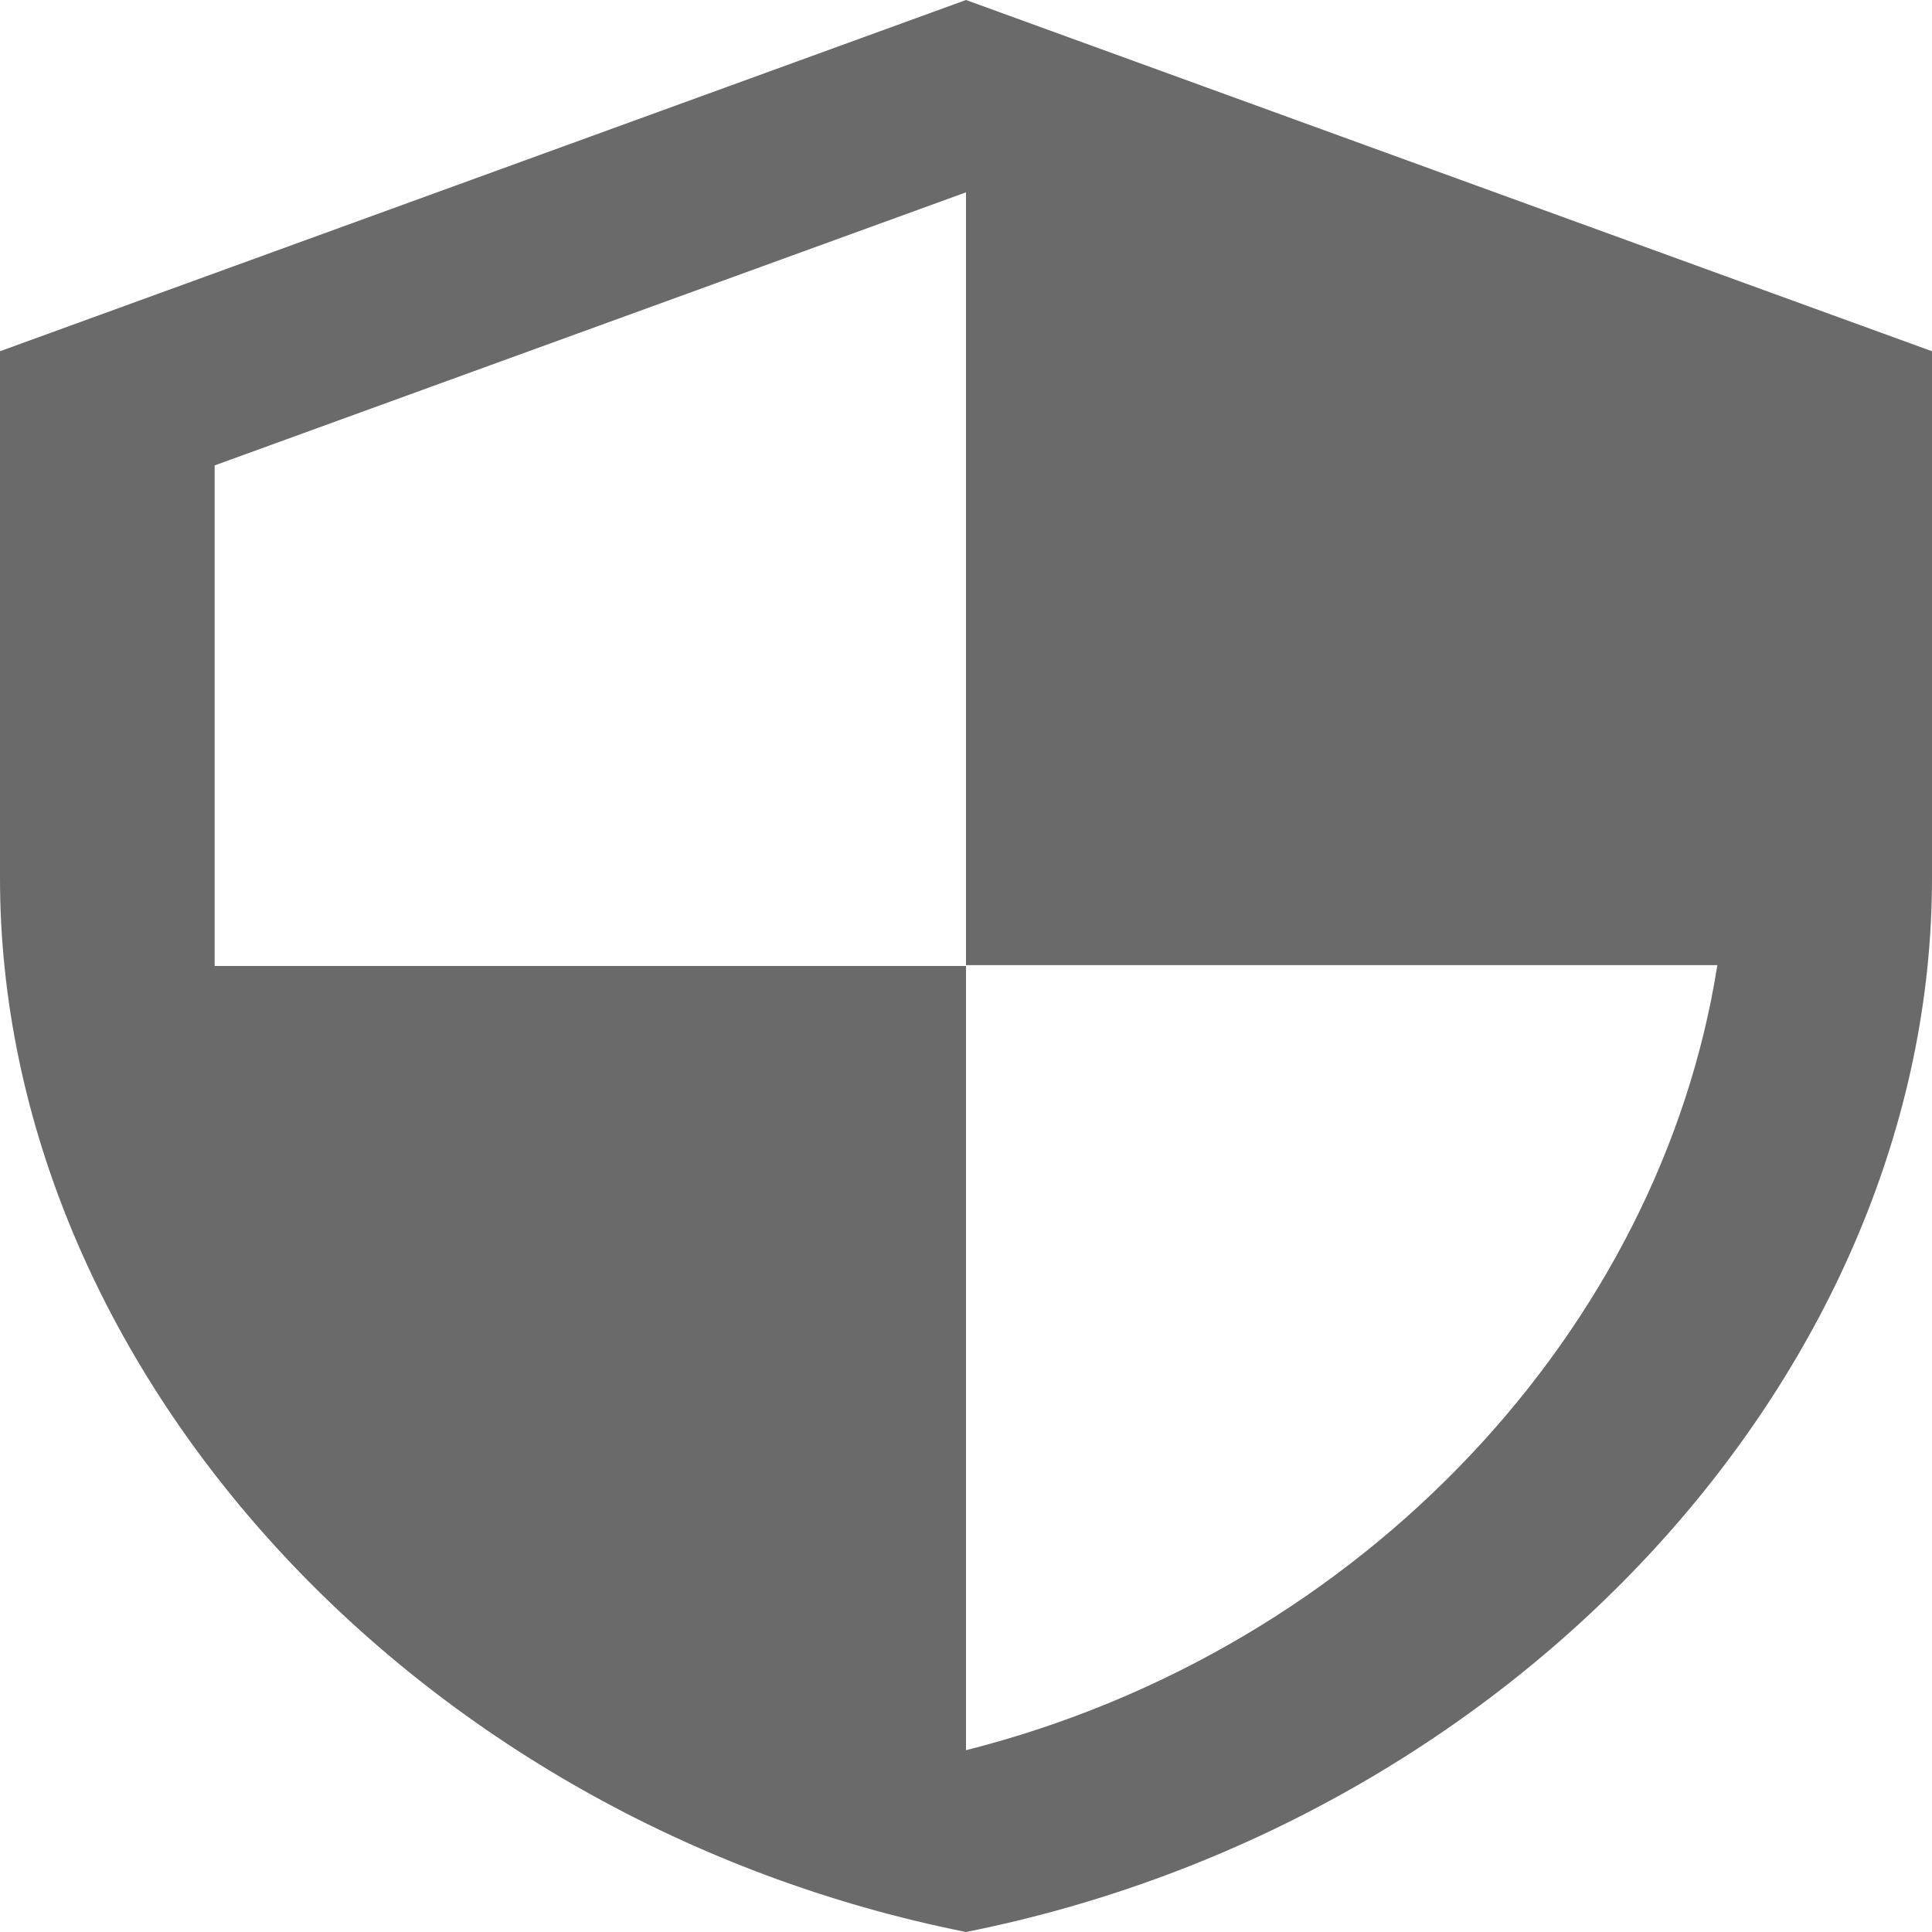
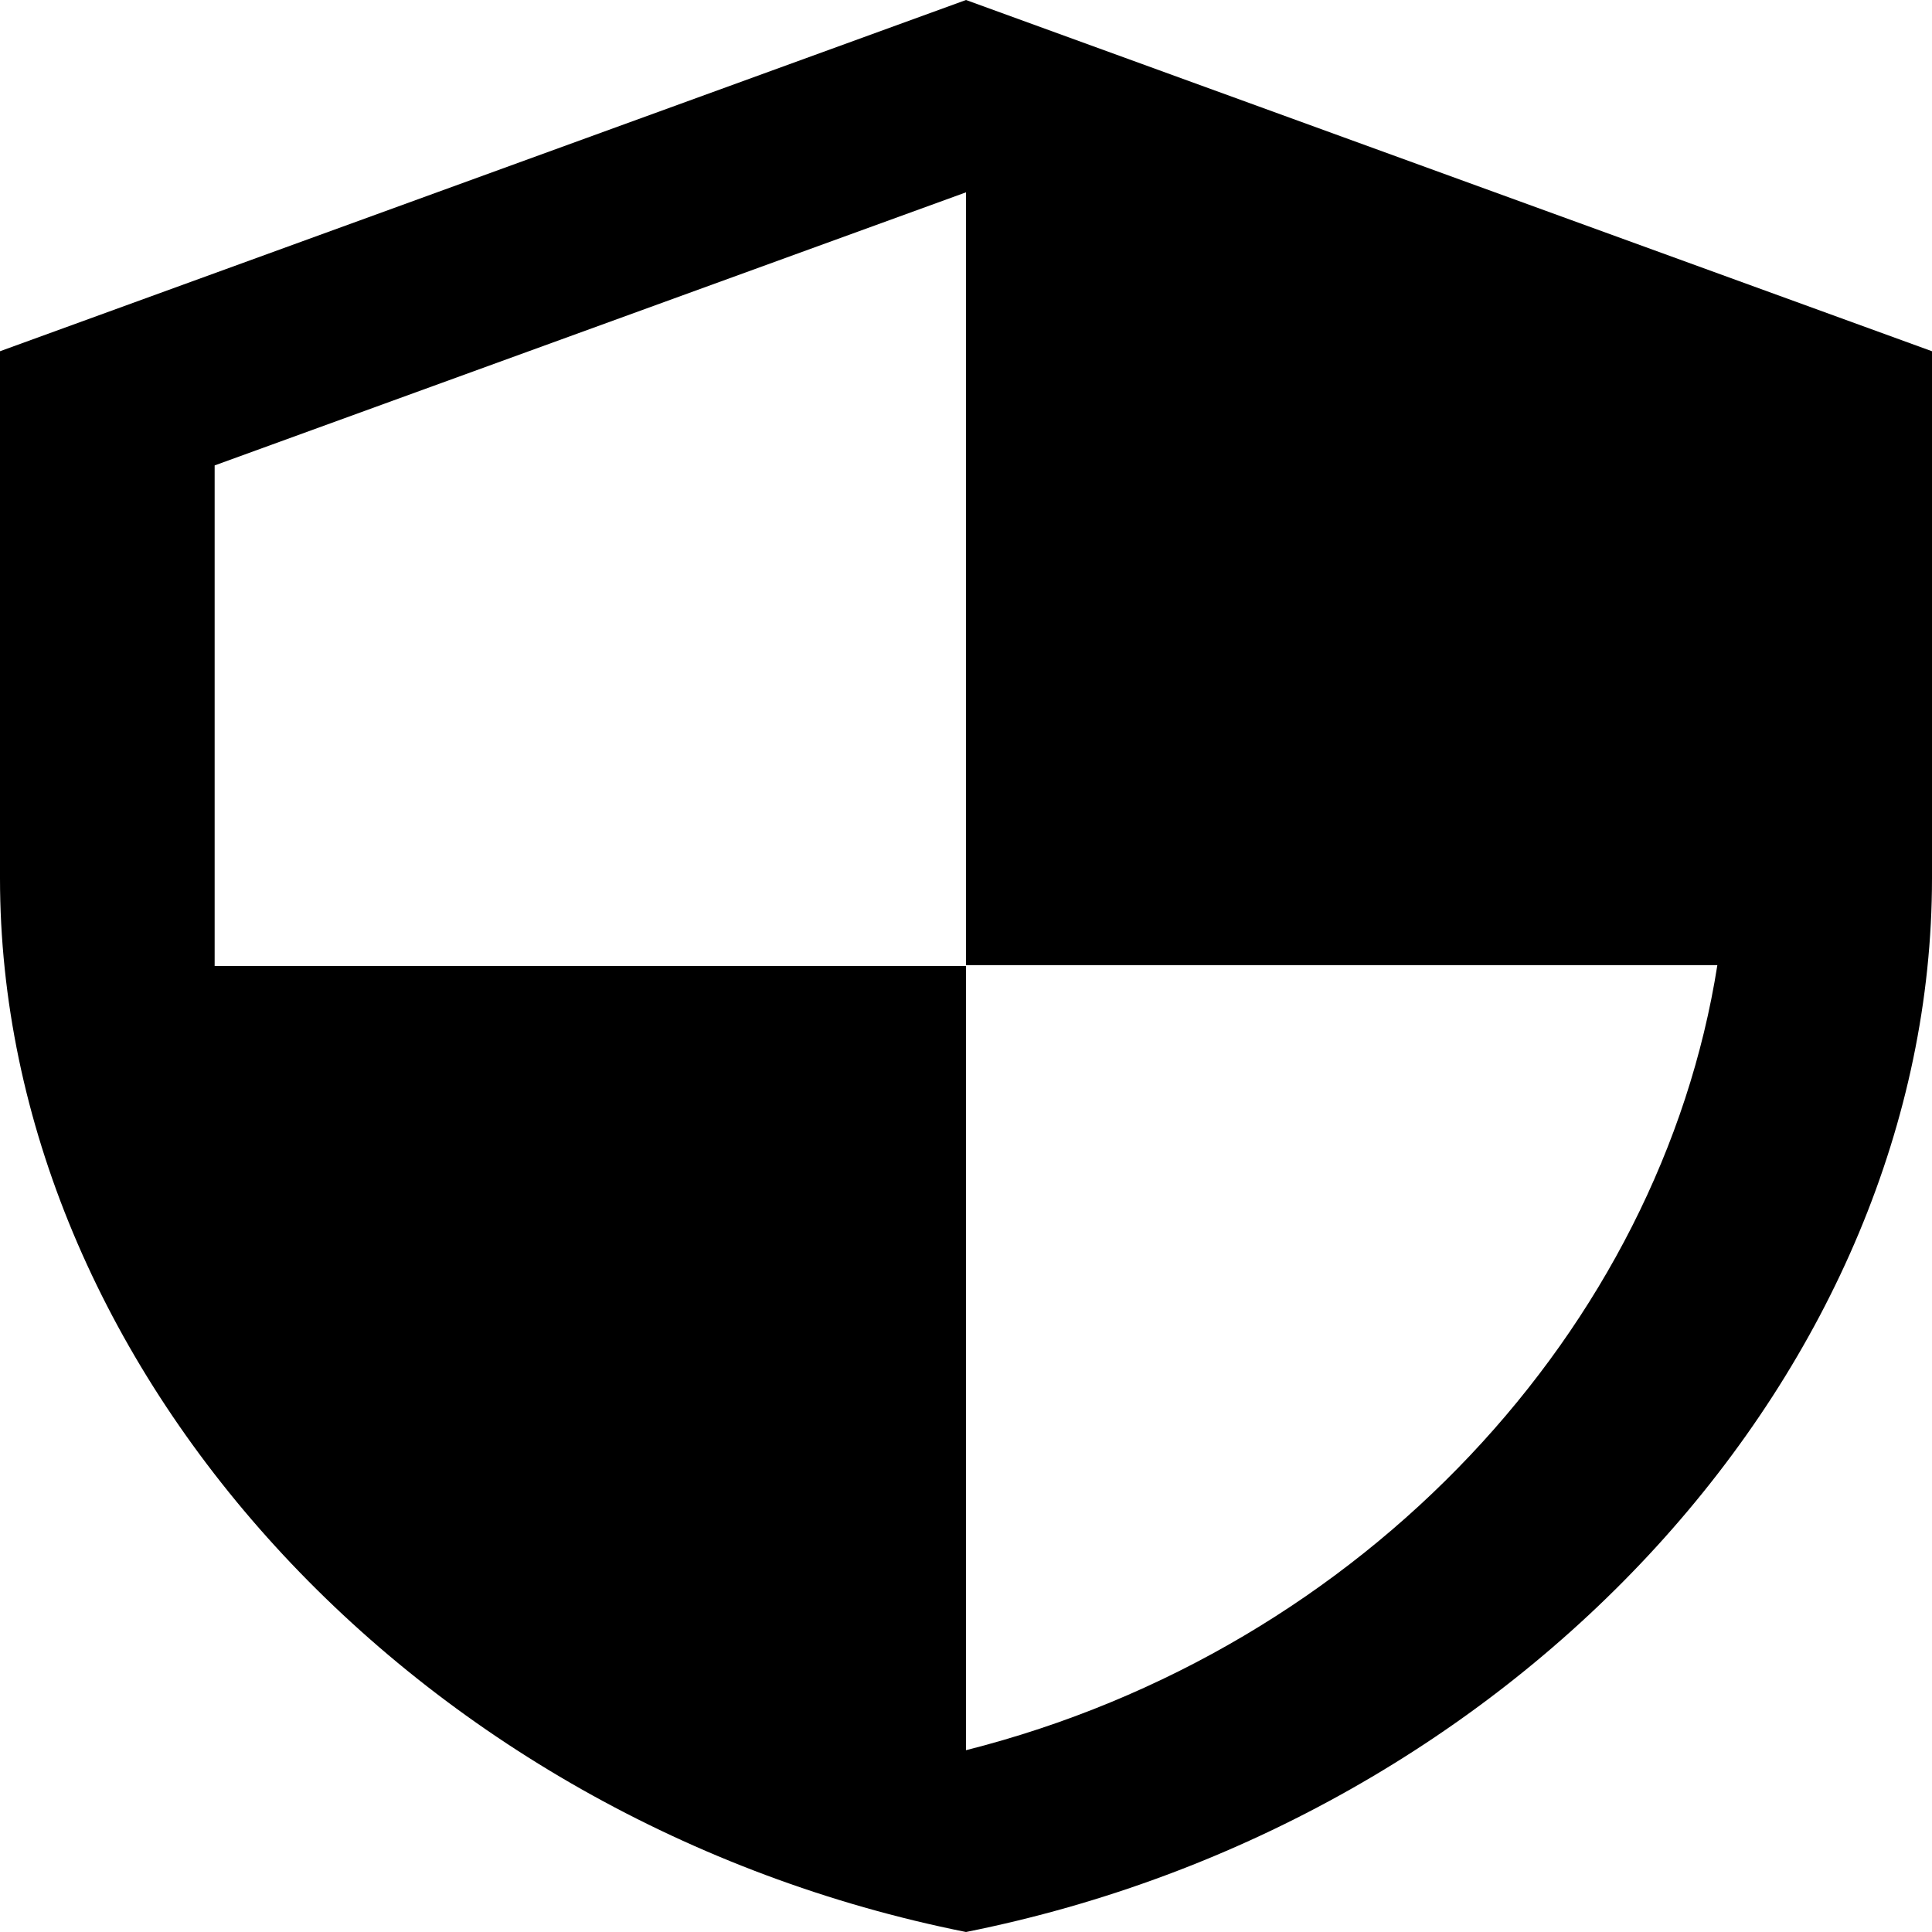
- <svg xmlns="http://www.w3.org/2000/svg" width="20" height="20" viewBox="0 0 20 20" fill="none">
-   <path d="M10 0L0 3.636V9.091C0 14.136 4.267 18.855 10 20C15.733 18.855 20 14.136 20 9.091V3.636L10 0ZM10 9.991H17.778C17.189 13.736 14.133 17.073 10 18.118V10H2.222V4.818L10 1.991V9.991Z" fill="#6A6A6A" />
+ <svg xmlns="http://www.w3.org/2000/svg" width="20" height="20" viewBox="0 0 20 20" fill="currentColor">
+   <path d="M10 0L0 3.636V9.091C0 14.136 4.267 18.855 10 20C15.733 18.855 20 14.136 20 9.091V3.636L10 0ZM10 9.991H17.778C17.189 13.736 14.133 17.073 10 18.118V10H2.222V4.818L10 1.991V9.991Z" fill="#currentColor" />
</svg>
